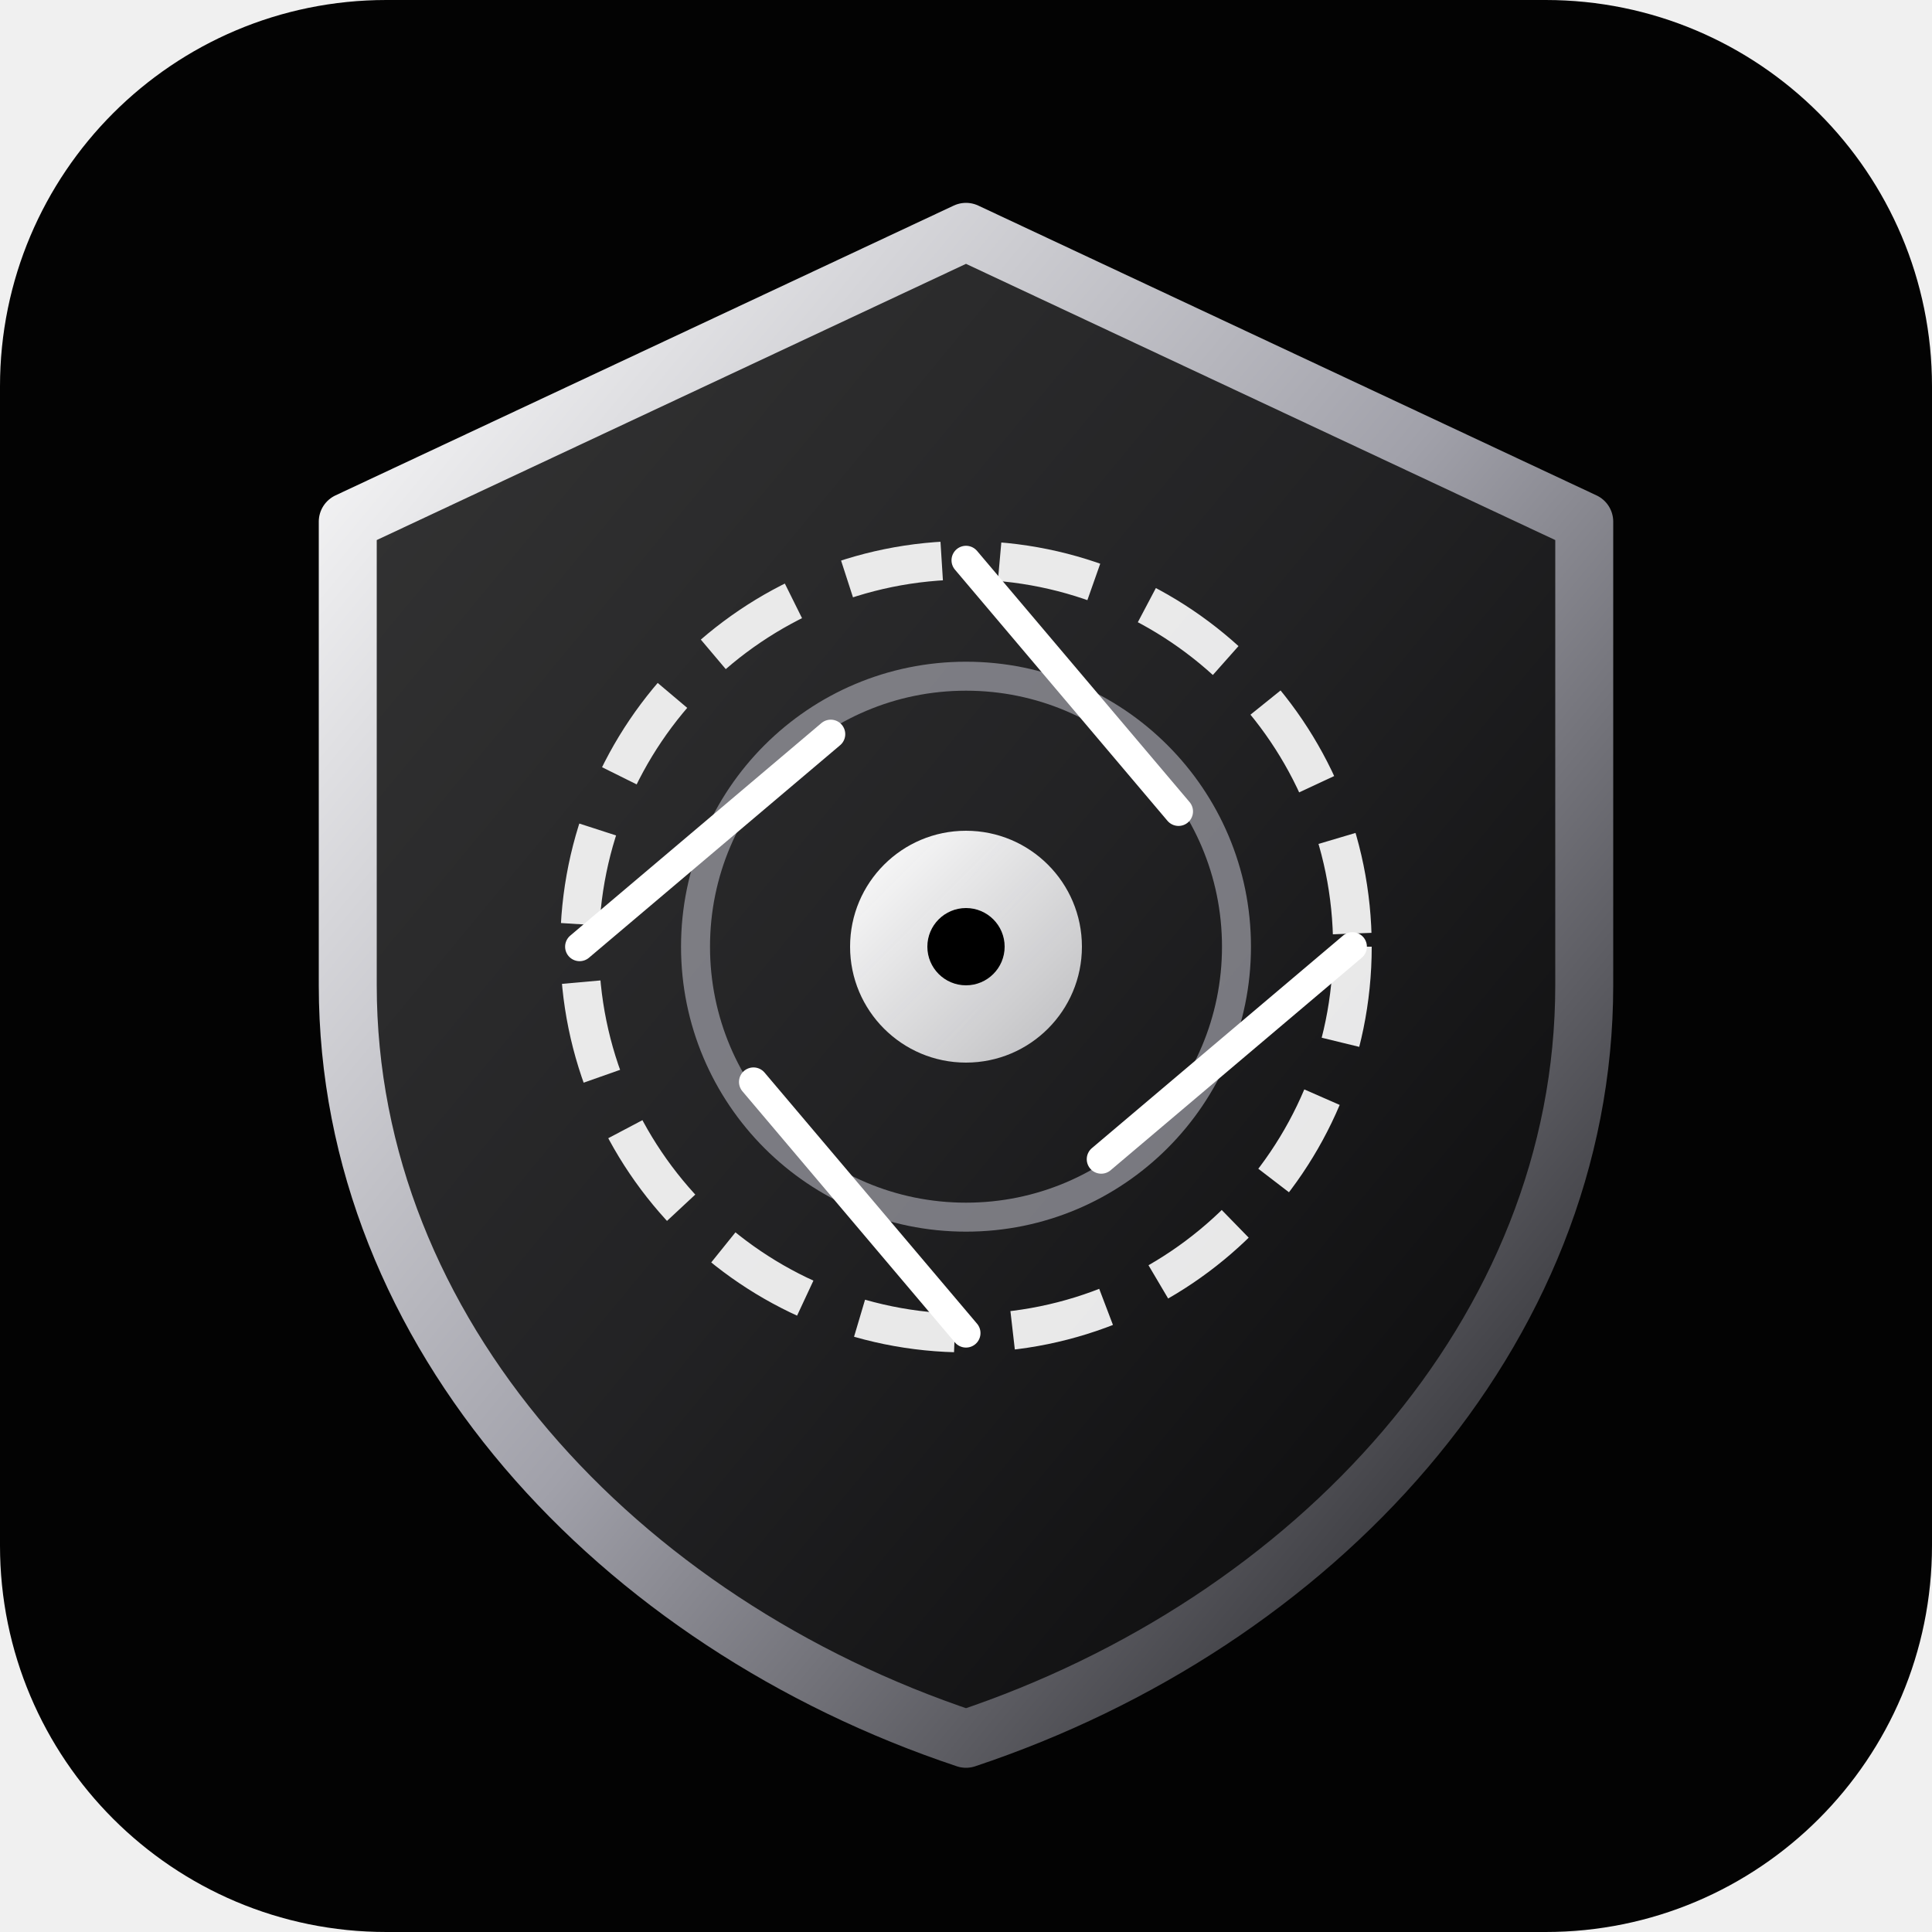
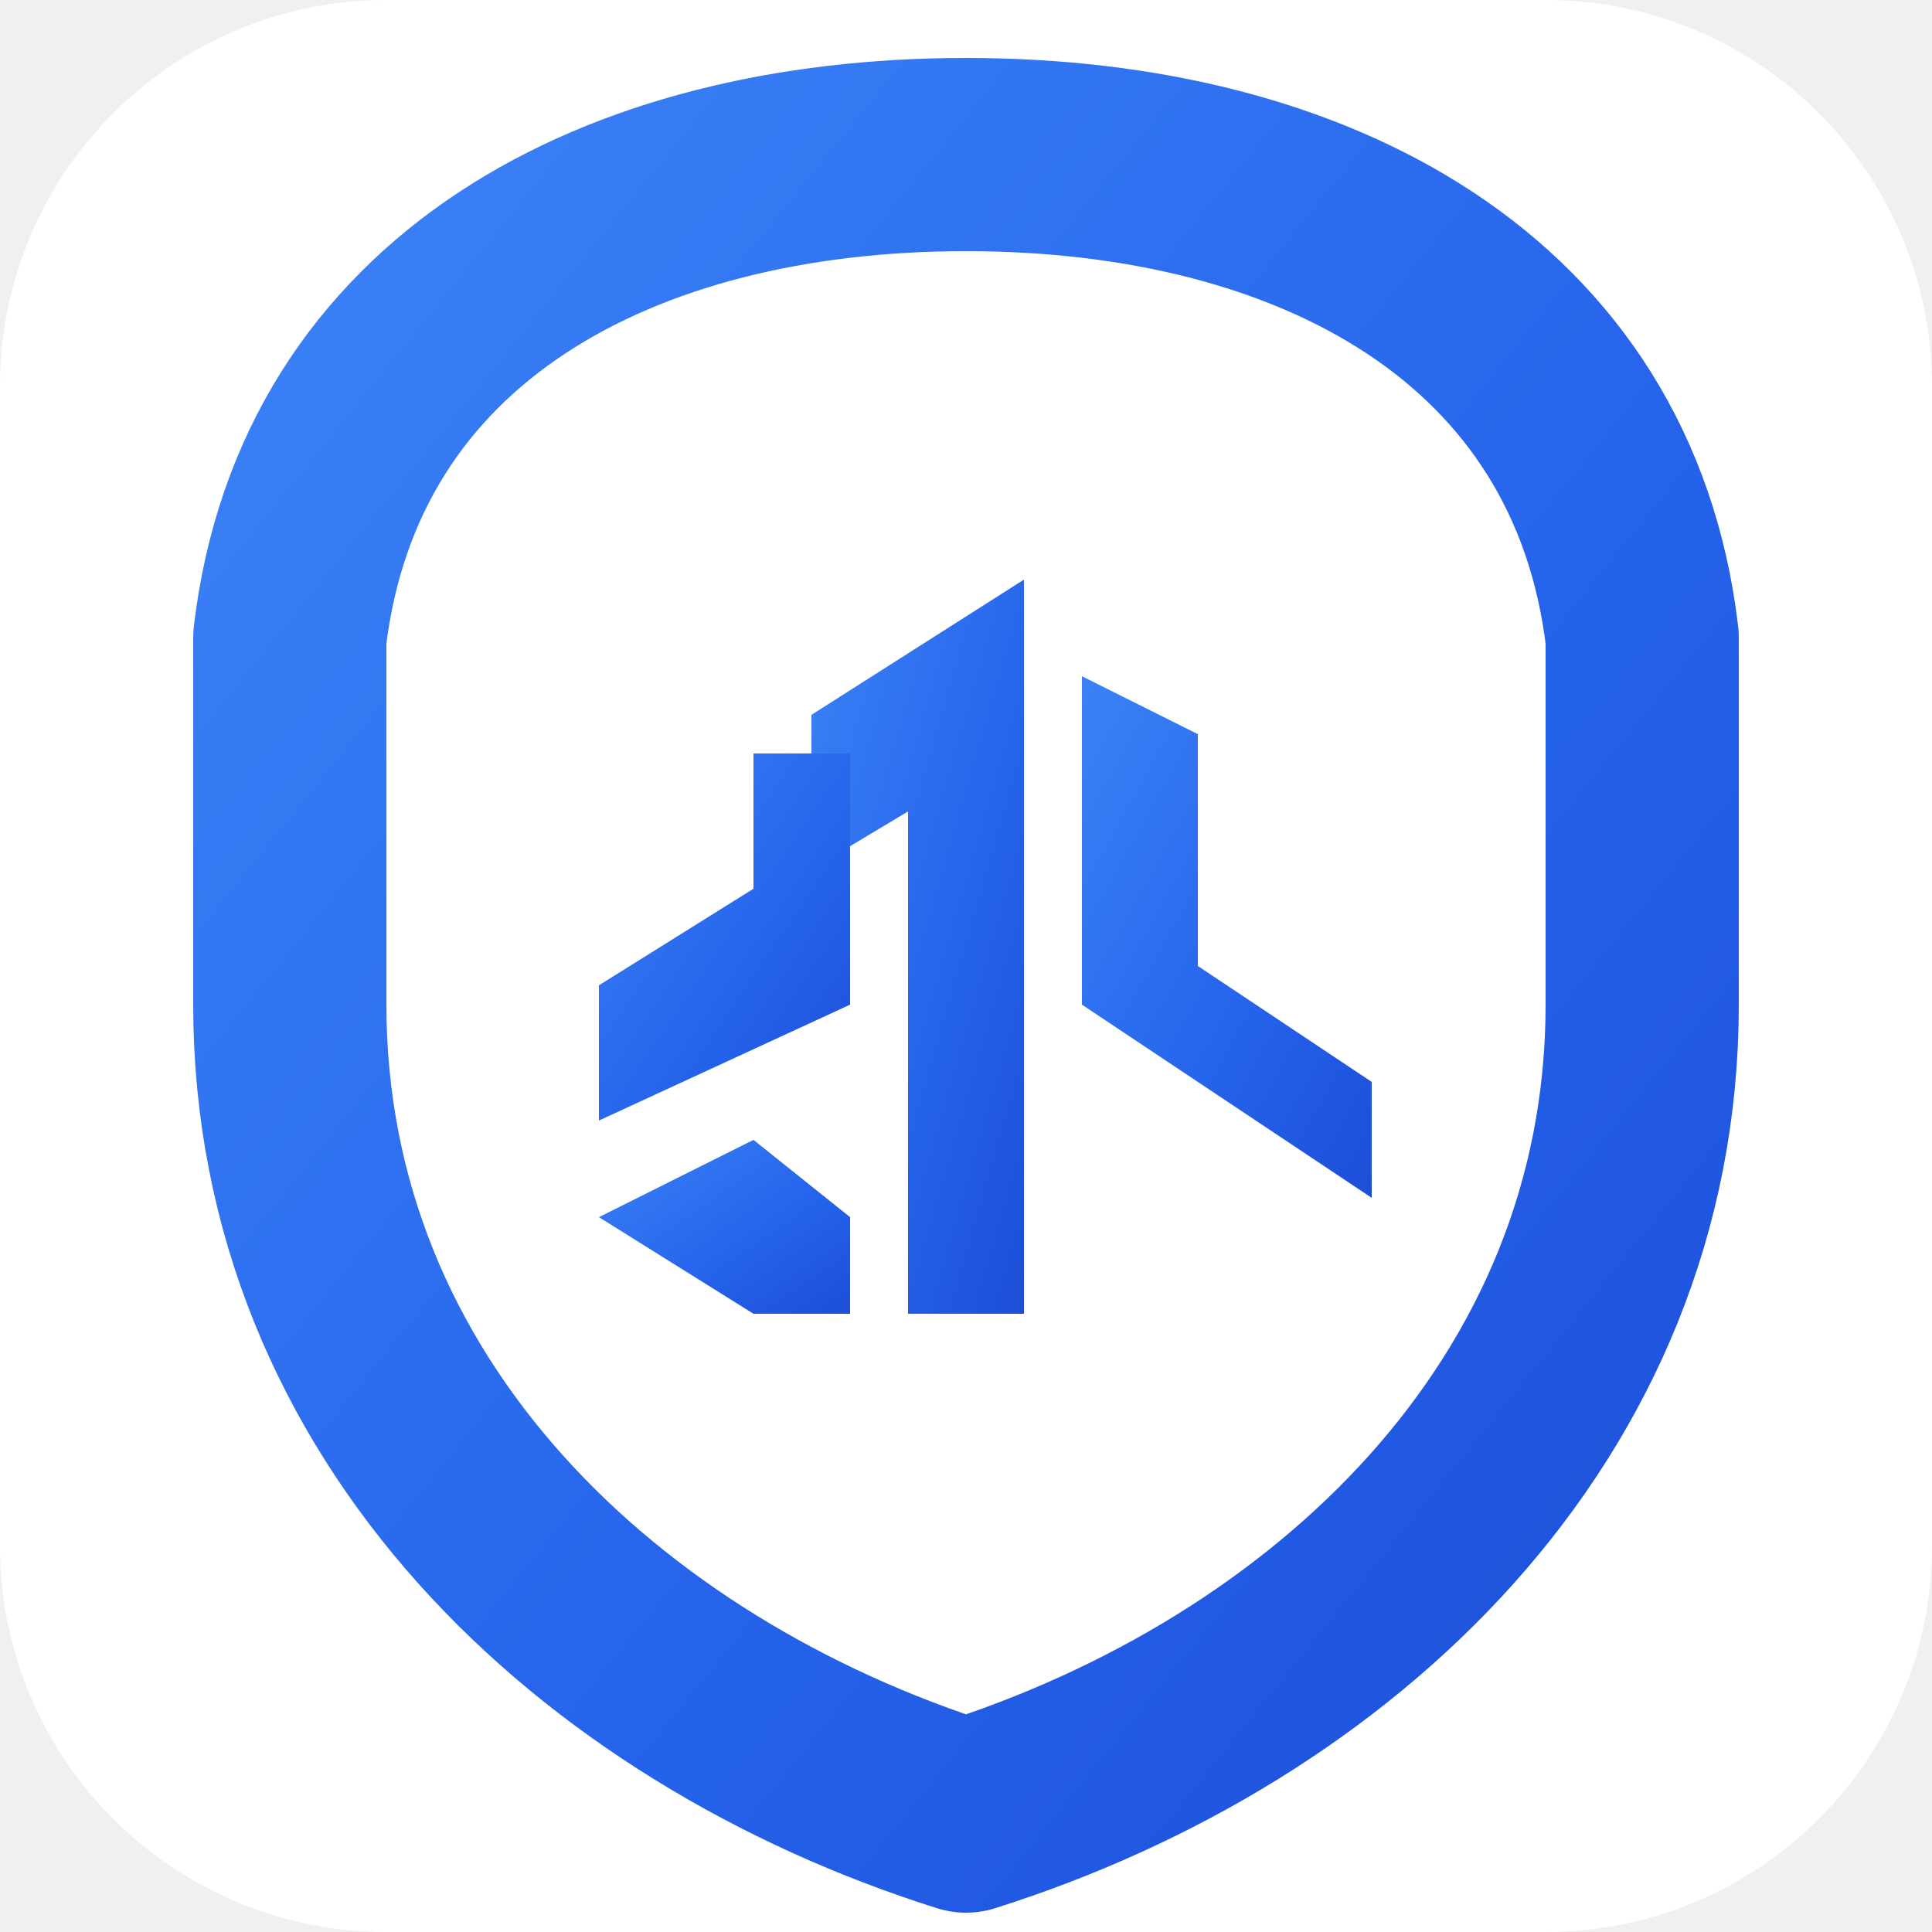
<svg xmlns="http://www.w3.org/2000/svg" width="64" height="64" viewBox="0 0 100 100" fill="none">
  <defs>
-     <linearGradient id="shieldGrad" x1="0%" y1="0%" x2="100%" y2="100%">
-       <stop offset="0%" stop-color="#ffffff" />
-       <stop offset="50%" stop-color="#a1a1aa" />
-       <stop offset="100%" stop-color="#18181b" />
-     </linearGradient>
-     <linearGradient id="coreGlow" x1="0%" y1="0%" x2="100%" y2="100%">
-       <stop offset="0%" stop-color="#ffffff" stop-opacity="1" />
-       <stop offset="100%" stop-color="#e4e4e7" stop-opacity="0.8" />
+     <linearGradient id="favCorpOneBlue" x1="0%" y1="0%" x2="100%" y2="100%">
+       <stop offset="0%" stop-color="#3B82F6" />
+       <stop offset="60%" stop-color="#2563EB" />
+       <stop offset="100%" stop-color="#1D4ED8" />
    </linearGradient>
  </defs>
-   <rect width="100" height="100" rx="20" fill="#030303" />
-   <path d="M50 12 L82 27 V51 C82 69 68 84 50 90 C32 84 18 69 18 51 V27 L50 12 Z" fill="url(#shieldGrad)" fill-opacity="0.2" stroke="url(#shieldGrad)" stroke-width="3" stroke-linejoin="round" />
-   <circle cx="50" cy="49" r="20" stroke="#ffffff" stroke-width="2" stroke-dasharray="5 3" opacity="0.9" />
-   <circle cx="50" cy="49" r="14" stroke="#a1a1aa" stroke-width="1.5" opacity="0.7" />
-   <line x1="50" y1="29" x2="61" y2="42" stroke="#ffffff" stroke-width="1.5" stroke-linecap="round" />
-   <line x1="70" y1="49" x2="57" y2="60" stroke="#ffffff" stroke-width="1.5" stroke-linecap="round" />
-   <line x1="50" y1="69" x2="39" y2="56" stroke="#ffffff" stroke-width="1.5" stroke-linecap="round" />
-   <line x1="30" y1="49" x2="43" y2="38" stroke="#ffffff" stroke-width="1.5" stroke-linecap="round" />
-   <circle cx="50" cy="49" r="6" fill="url(#coreGlow)" />
-   <circle cx="50" cy="49" r="2" fill="#000000" />
+   <rect width="100" height="100" rx="20" fill="#FFFFFF" />
+   <path d="M50 8 C68 8 83 16 85 33 V52 C85 73 69 88 50 94 C31 88 15 73 15 52 V33 C17 16 32 8 50 8 Z" fill="none" stroke="url(#favCorpOneBlue)" stroke-width="10" stroke-linecap="round" stroke-linejoin="round" />
+   <path d="M42 37 L53 30 V68 H47 V42 L42 45 Z" fill="url(#favCorpOneBlue)" />
+   <path d="M56 35 L62 38 V50 L71 56 V62 L56 52 Z" fill="url(#favCorpOneBlue)" />
+   <path d="M44 52 L31 58 V51 L39 46 V39 H44 Z" fill="url(#favCorpOneBlue)" />
+   <path d="M39 59 L44 63 V68 H39 L31 63 Z" fill="url(#favCorpOneBlue)" />
</svg>
